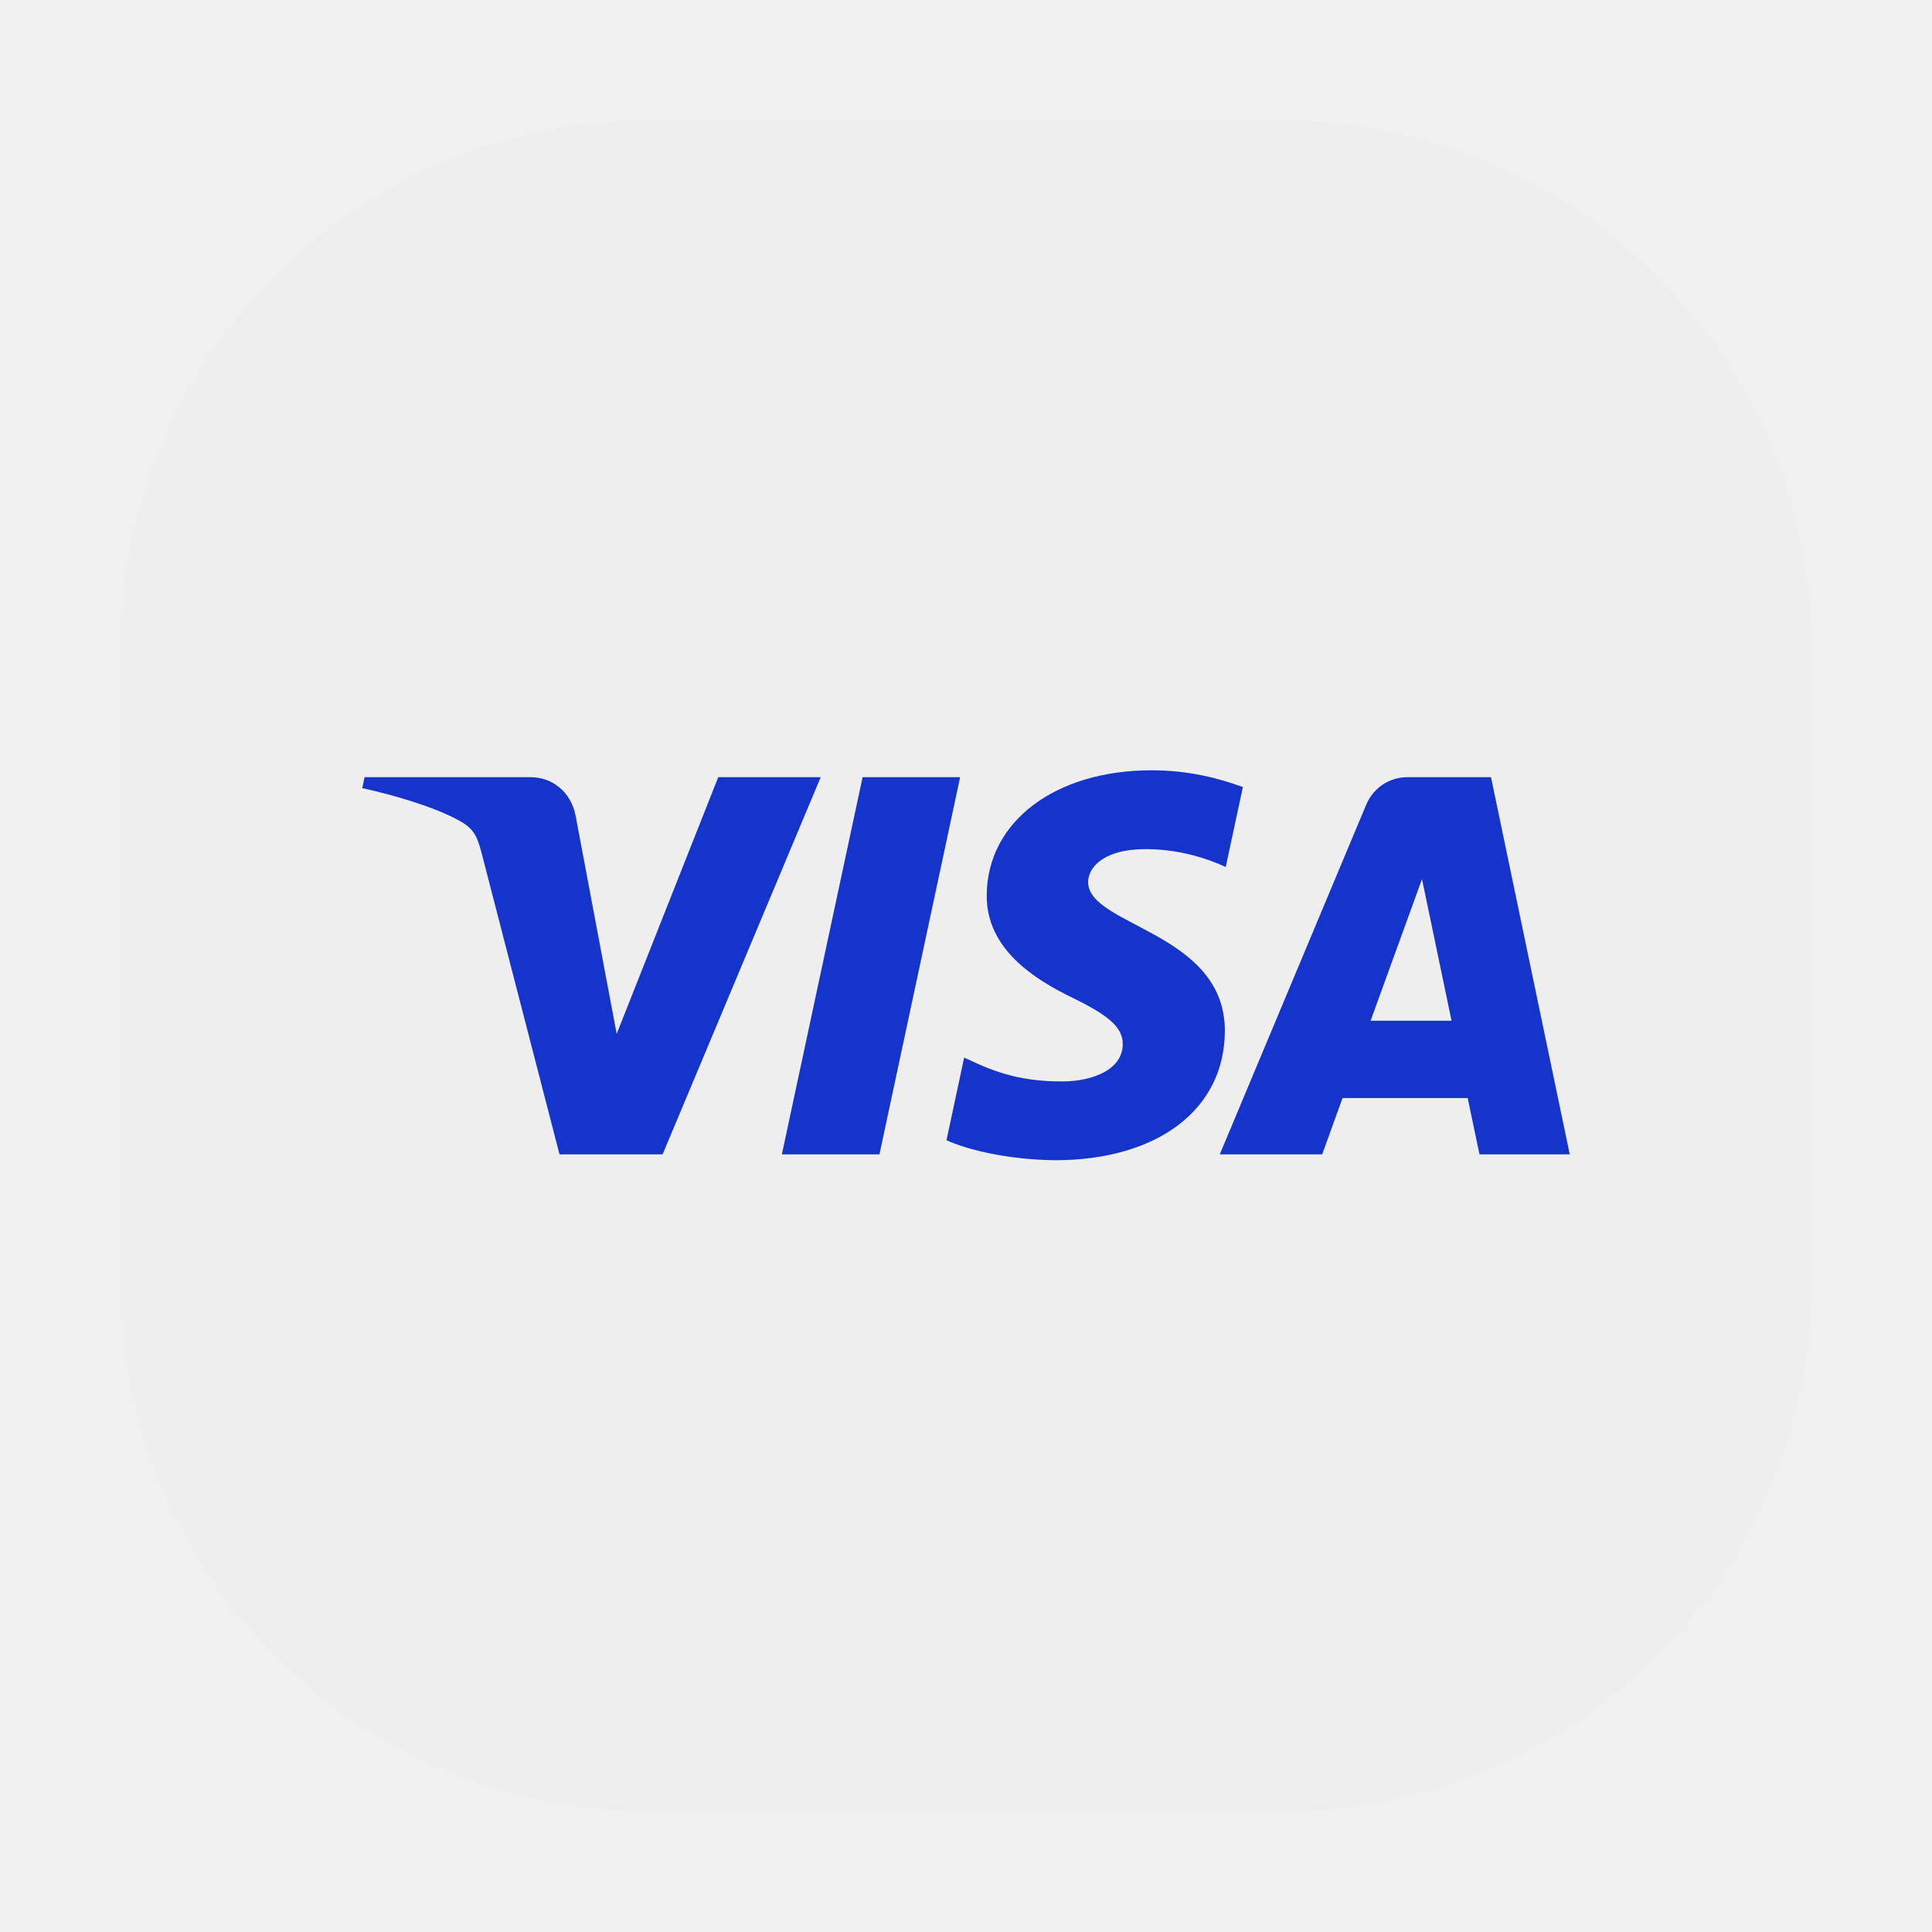
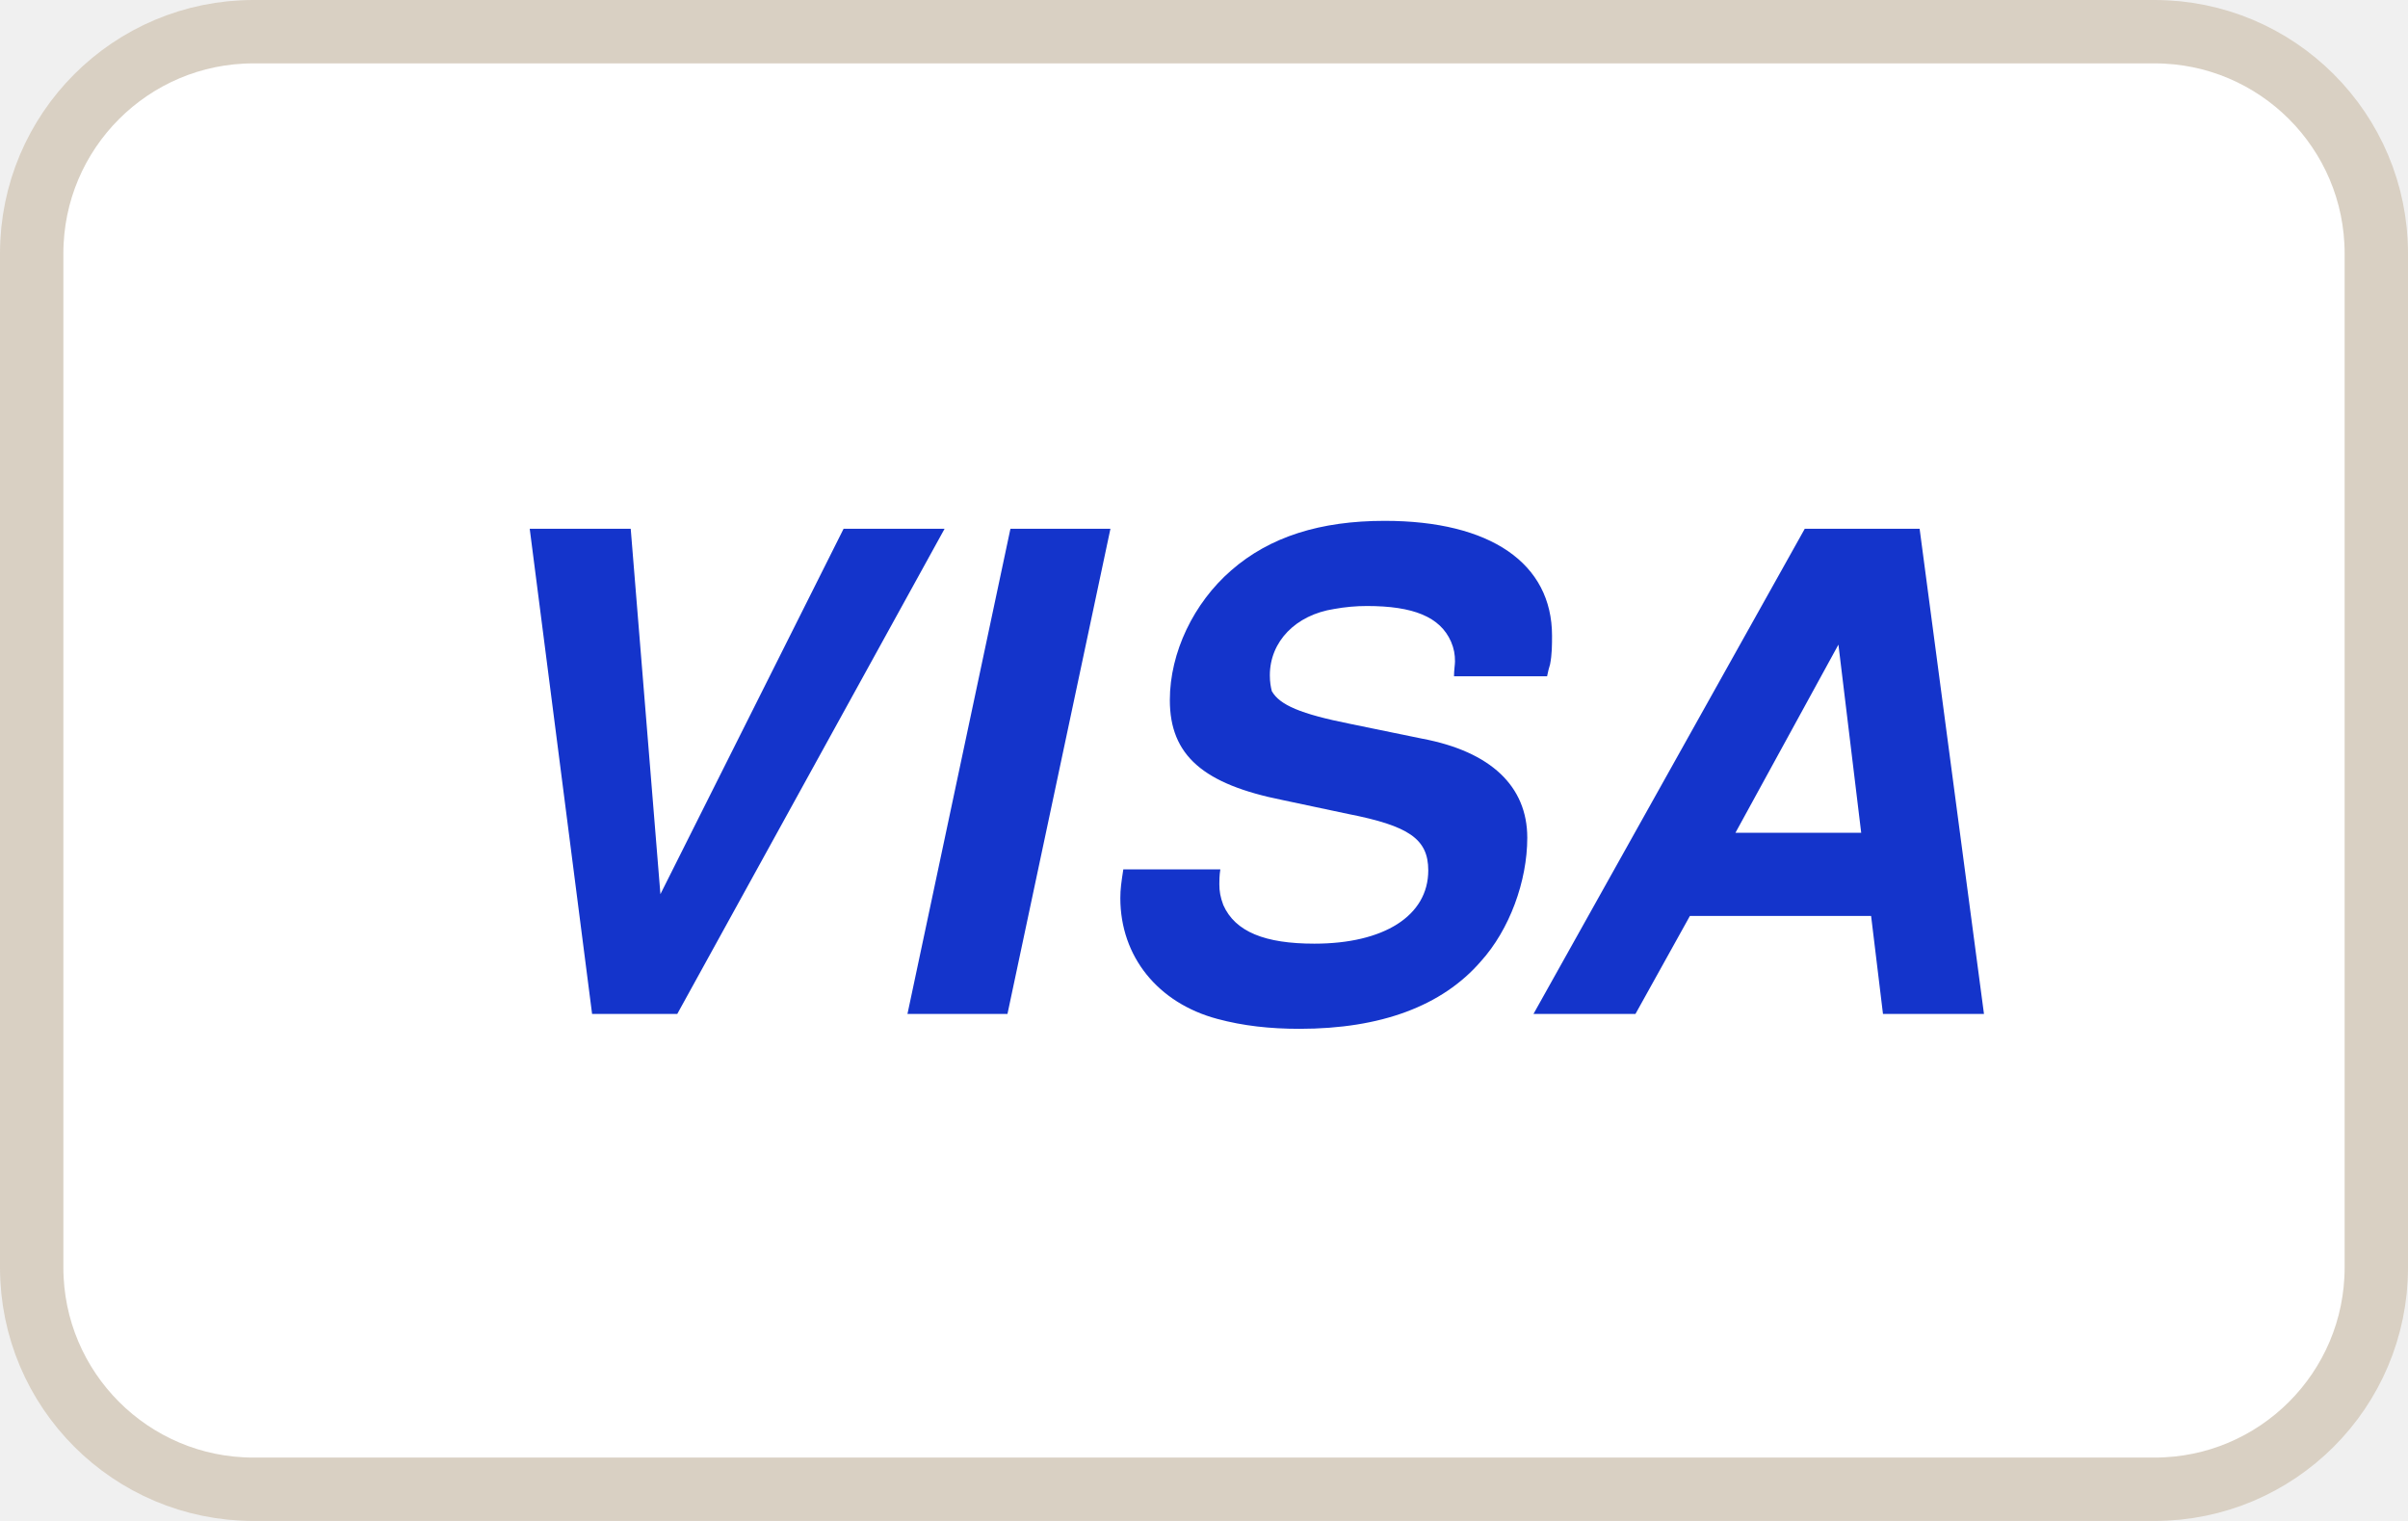
- <svg xmlns="http://www.w3.org/2000/svg" viewBox="0 0 256 256" id="visa">
-   <rect width="224" height="224" x="16" y="16" fill="#EEE" rx="70" />
-   <path fill="#1434CB" d="M130.748 118.585C130.657 125.783 137.163 129.799 142.063 132.187C147.098 134.637 148.789 136.208 148.769 138.4C148.732 141.753 144.753 143.233 141.03 143.29C134.534 143.391 130.757 141.537 127.755 140.134L125.415 151.083C128.427 152.472 134.006 153.682 139.79 153.735C153.368 153.735 162.251 147.033 162.299 136.641C162.353 123.452 144.057 122.722 144.182 116.827C144.225 115.04 145.931 113.132 149.668 112.647C151.518 112.402 156.625 112.215 162.415 114.881L164.688 104.287C161.574 103.153 157.572 102.068 152.589 102.068C139.809 102.068 130.821 108.862 130.748 118.585ZM186.524 102.98C184.044 102.98 181.955 104.427 181.022 106.646L161.627 152.957H175.195L177.895 145.495H194.475L196.041 152.957H208L197.564 102.98H186.524ZM188.422 116.481L192.337 135.248H181.614L188.422 116.481ZM114.298 102.981L103.602 152.957H116.532L127.222 102.98H114.298M95.171 102.98L81.713 136.997L76.269 108.073C75.631 104.845 73.108 102.98 70.307 102.98H48.308L48 104.432C52.516 105.412 57.648 106.992 60.756 108.683C62.659 109.717 63.201 110.62 63.826 113.075L74.137 152.957H87.8L108.747 102.98L95.171 102.98Z" />
+ <svg xmlns="http://www.w3.org/2000/svg" viewBox="0 0 38 24" width="38" height="24">
+   <rect x=".5" y=".5" width="37" height="23" rx="3.5" fill="#fff" stroke="#d9d0c3" />
+   <text x="19" y="16" text-anchor="middle" font-family="Helvetica, Arial, sans-serif" font-size="10.5" font-weight="800" font-style="italic" fill="#1434CB" letter-spacing=".3">VISA</text>
</svg>
